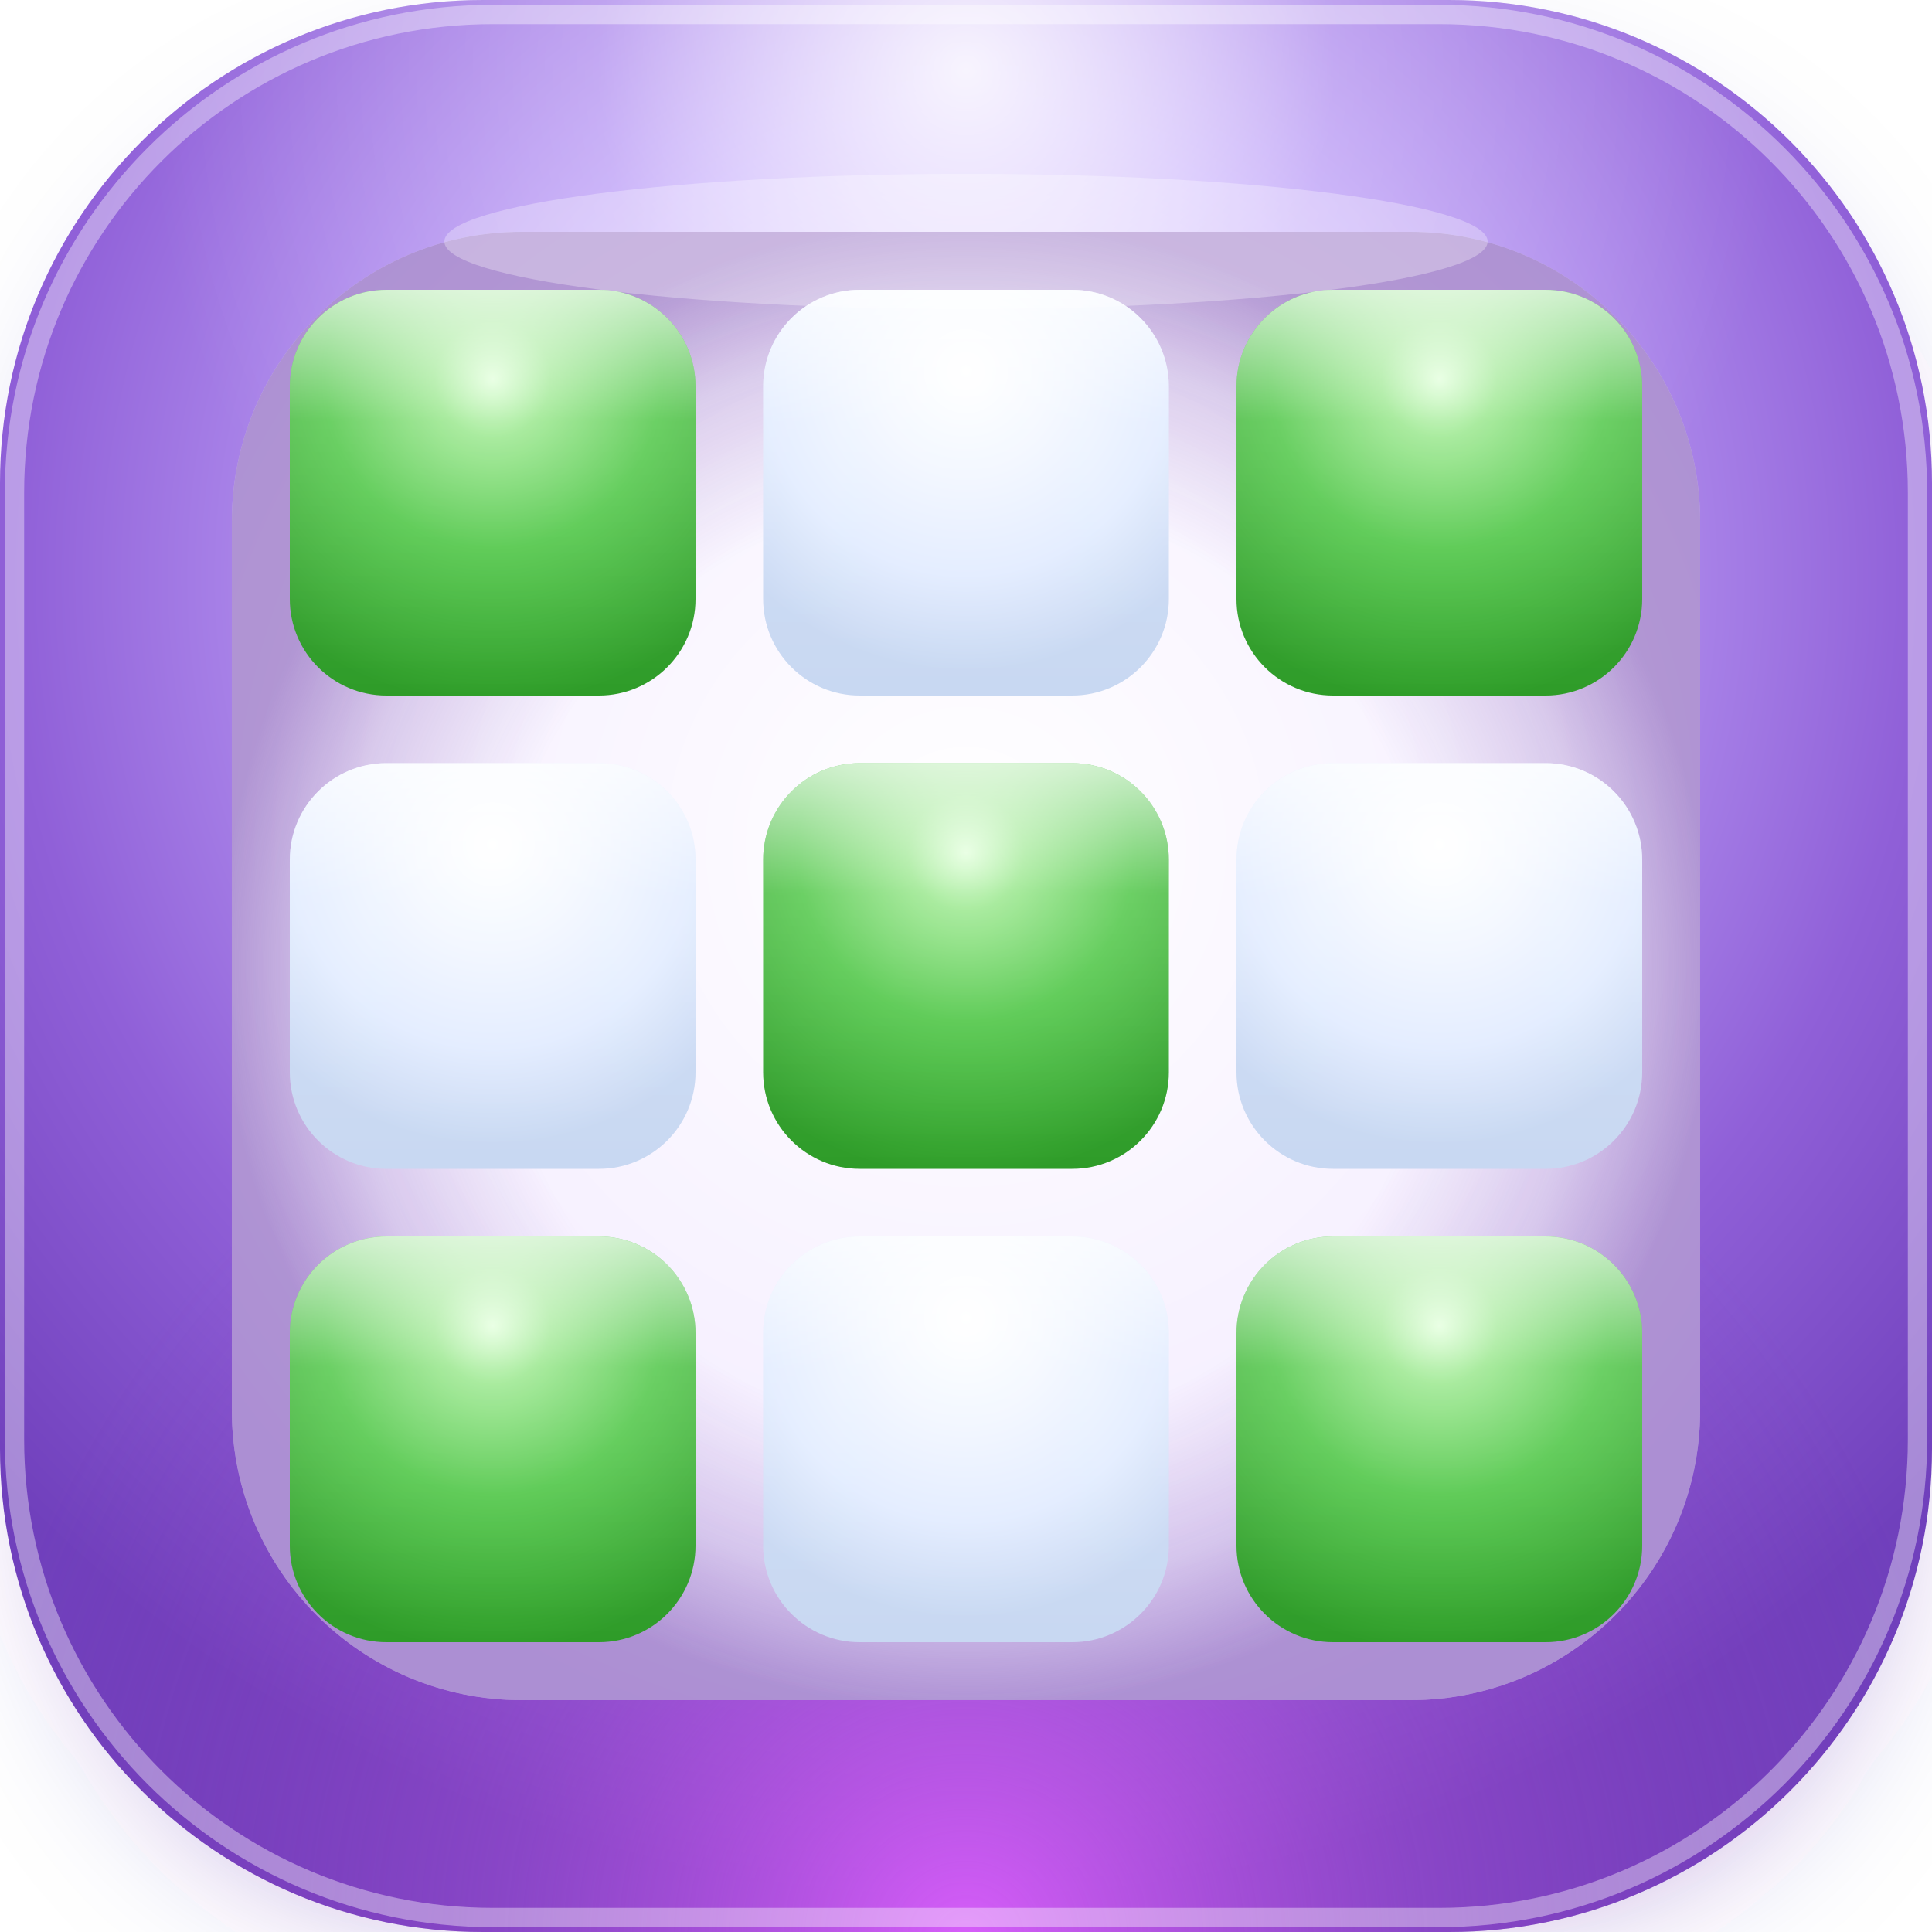
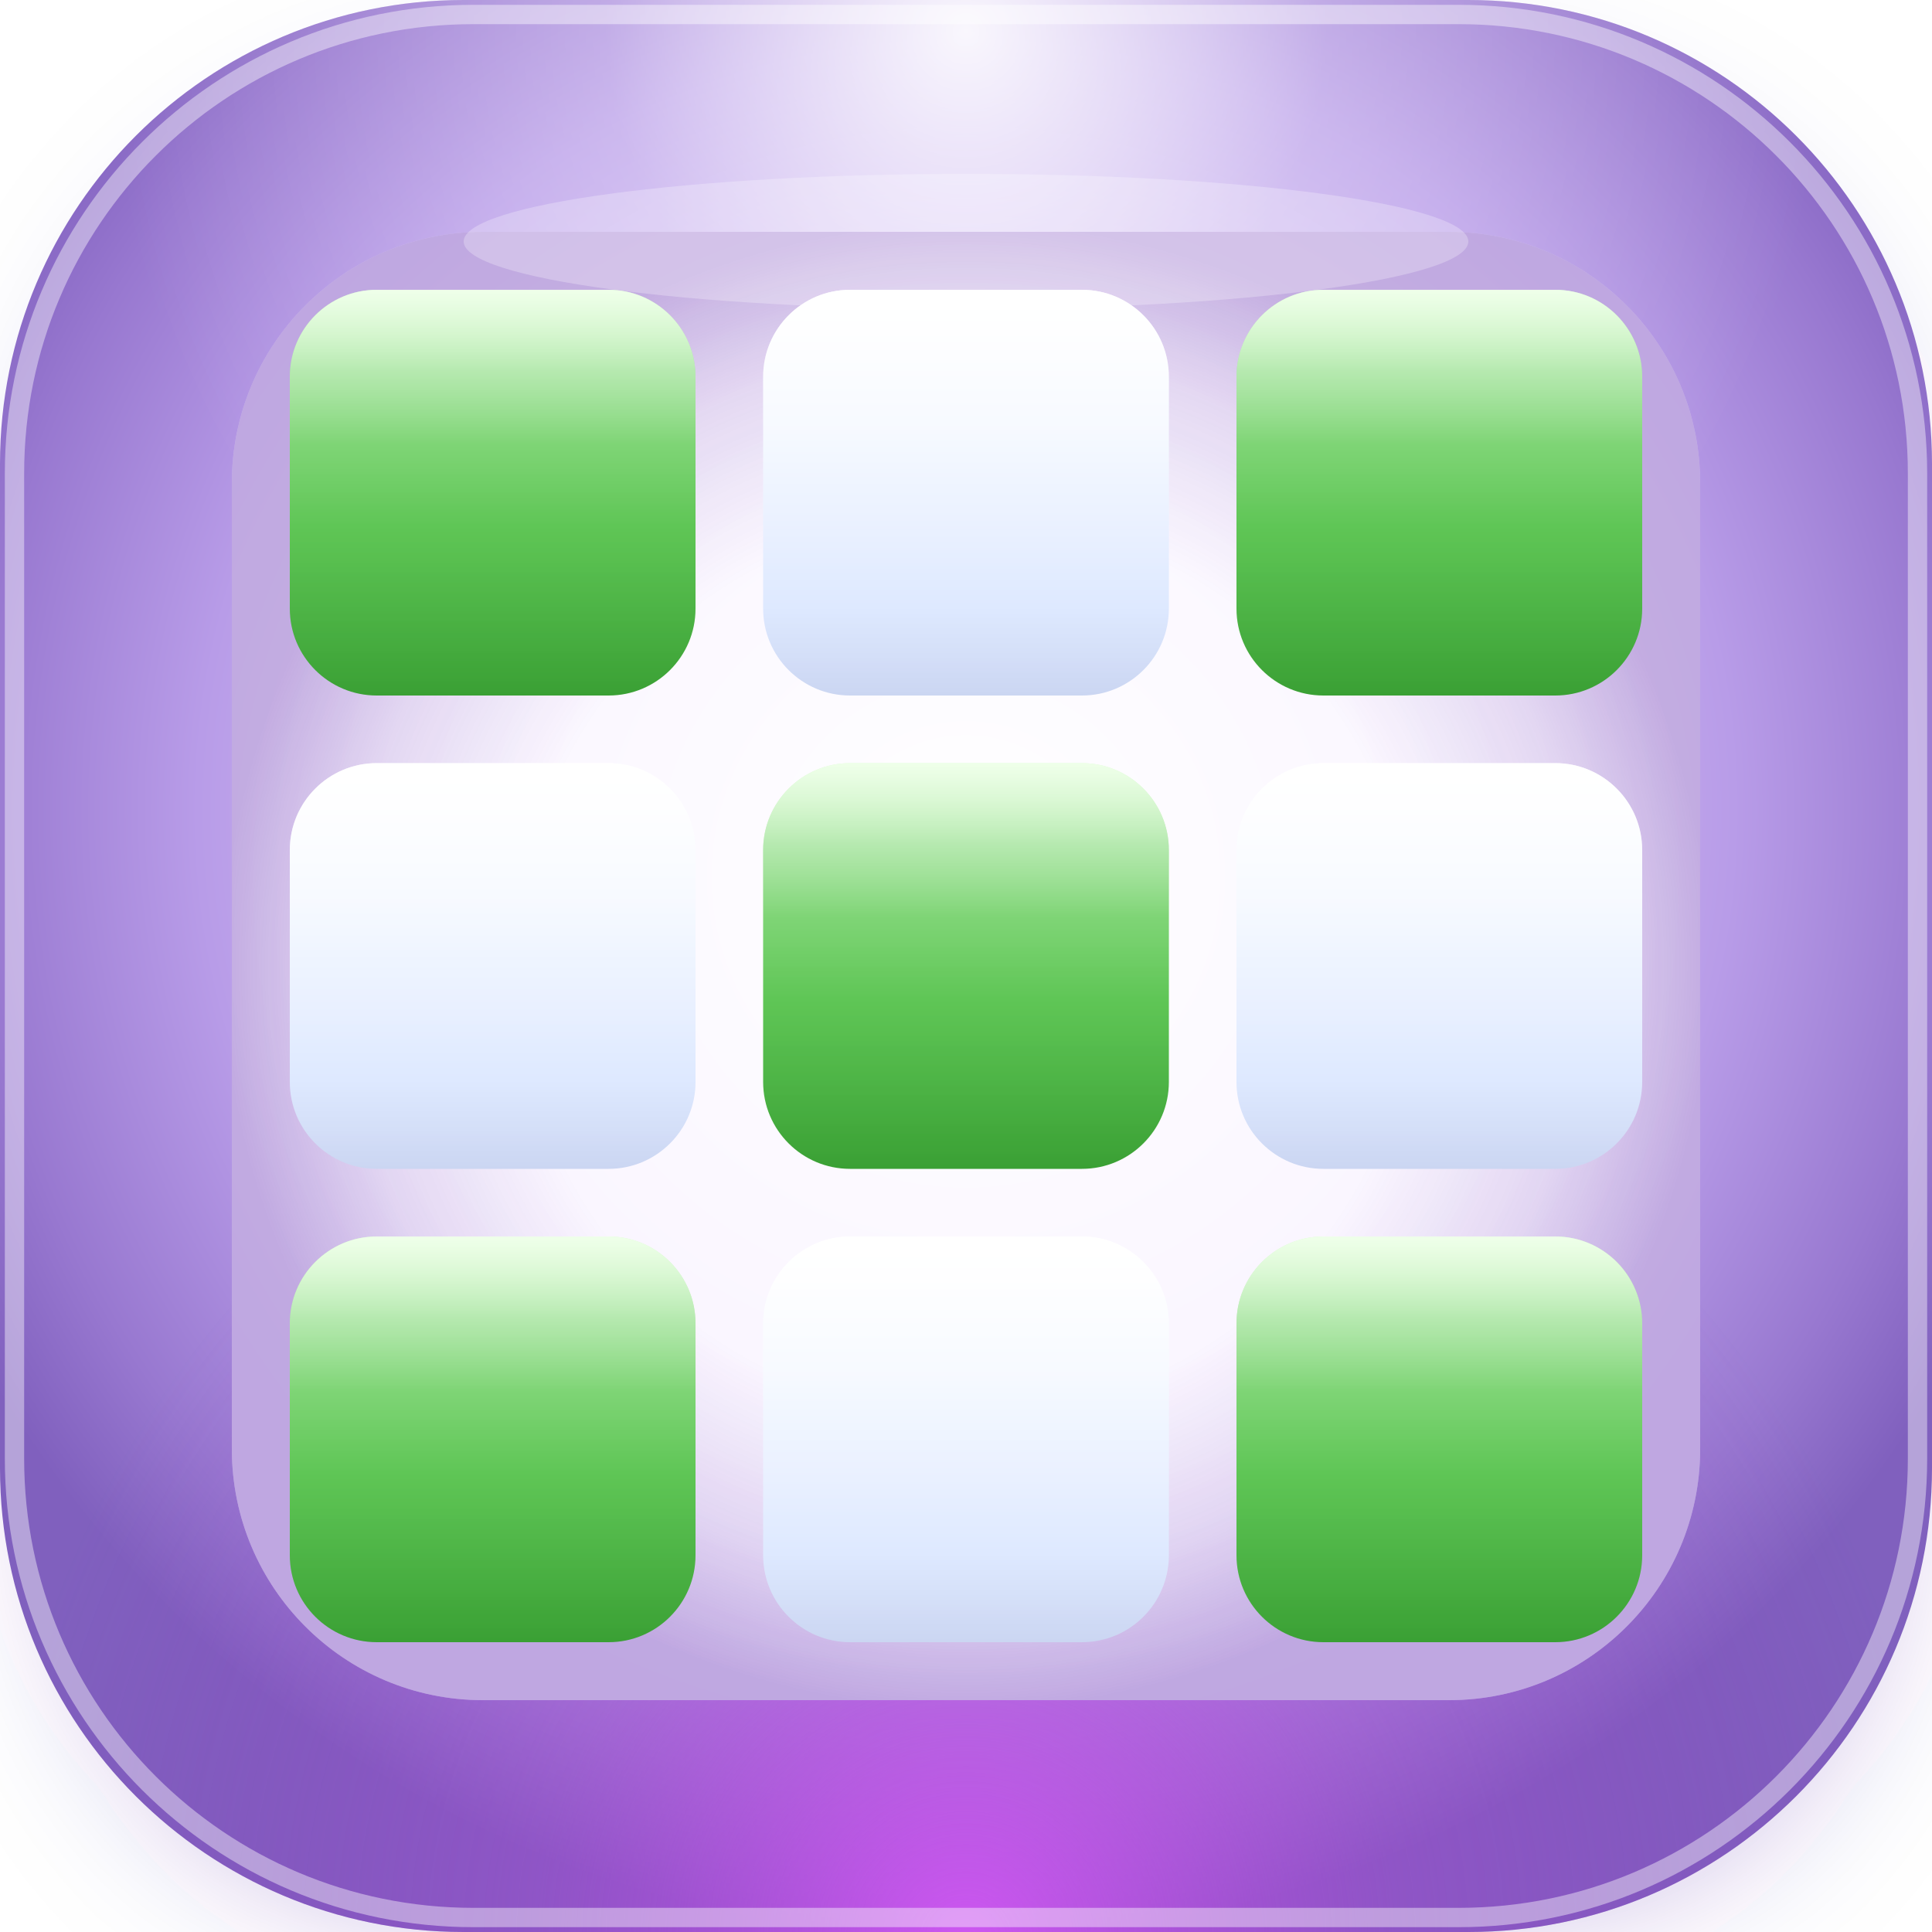
<svg xmlns="http://www.w3.org/2000/svg" viewBox="0 0 200 200">
  <defs>
    <filter id="shadow" x="-40%" y="-40%" width="180%" height="200%">
      <feGaussianBlur in="SourceGraphic" stdDeviation="9" />
    </filter>
-     <radialGradient id="glass" cx="50%" cy="30%" r="68%">
-       <stop offset="0%" stop-color="#EDE5FF" />
-       <stop offset="35%" stop-color="#C4AAFB" />
-       <stop offset="72%" stop-color="#9060D8" />
-       <stop offset="100%" stop-color="#7040BC" />
+     <radialGradient id="glassBody" cx="50%" cy="42%" r="58%">
+       <stop offset="0%" stop-color="#EEE6FF" />
+       <stop offset="38%" stop-color="#D6C2F6" />
+       <stop offset="68%" stop-color="#B89CE8" />
+       <stop offset="88%" stop-color="#9878D0" />
+       <stop offset="100%" stop-color="#8060BE" />
    </radialGradient>
-     <radialGradient id="glassTopGlow" cx="50%" cy="4%" r="42%">
-       <stop offset="0%" stop-color="white" stop-opacity="0.88" />
-       <stop offset="45%" stop-color="white" stop-opacity="0.22" />
+     <radialGradient id="topSpec" cx="50%" cy="2%" r="44%">
+       <stop offset="0%" stop-color="white" stop-opacity="0.92" />
+       <stop offset="42%" stop-color="white" stop-opacity="0.28" />
      <stop offset="100%" stop-color="white" stop-opacity="0" />
    </radialGradient>
-     <radialGradient id="rimGlow" cx="50%" cy="100%" r="52%">
-       <stop offset="0%" stop-color="#E060FF" stop-opacity="0.92" />
-       <stop offset="45%" stop-color="#B050D8" stop-opacity="0.40" />
-       <stop offset="100%" stop-color="#8030B0" stop-opacity="0" />
+     <radialGradient id="rimGlow" cx="50%" cy="100%" r="50%">
+       <stop offset="0%" stop-color="#D855F8" stop-opacity="0.88" />
+       <stop offset="44%" stop-color="#B03DD8" stop-opacity="0.32" />
+       <stop offset="100%" stop-color="#8028B8" stop-opacity="0" />
    </radialGradient>
-     <radialGradient id="floor" cx="50%" cy="42%" r="62%">
+     <radialGradient id="floor" cx="50%" cy="44%" r="58%">
      <stop offset="0%" stop-color="#FFFFFF" />
-       <stop offset="65%" stop-color="#F6F0FF" />
-       <stop offset="100%" stop-color="#EAE0FF" />
+       <stop offset="72%" stop-color="#F9F4FF" />
+       <stop offset="100%" stop-color="#F0E8FF" />
    </radialGradient>
    <radialGradient id="depthRing" cx="50%" cy="50%" r="50%">
-       <stop offset="63%" stop-color="rgba(70,10,140,0)" />
-       <stop offset="84%" stop-color="rgba(70,10,140,0.16)" />
-       <stop offset="100%" stop-color="rgba(70,10,140,0.38)" />
+       <stop offset="60%" stop-color="rgba(75,15,155,0)" />
+       <stop offset="83%" stop-color="rgba(75,15,155,0.13)" />
+       <stop offset="100%" stop-color="rgba(75,15,155,0.30)" />
    </radialGradient>
-     <radialGradient id="gtile" cx="50%" cy="22%" r="80%">
-       <stop offset="0%" stop-color="#DFFFD8" />
-       <stop offset="18%" stop-color="#9CE890" />
-       <stop offset="52%" stop-color="#54C84C" />
-       <stop offset="100%" stop-color="#2E9C28" />
-     </radialGradient>
-     <radialGradient id="wtile" cx="50%" cy="20%" r="74%">
+     <linearGradient id="gtile" x1="0%" y1="0%" x2="0%" y2="100%">
+       <stop offset="0%" stop-color="#CCFFBC" />
+       <stop offset="20%" stop-color="#8ADC80" />
+       <stop offset="58%" stop-color="#54C24A" />
+       <stop offset="100%" stop-color="#3AA034" />
+     </linearGradient>
+     <linearGradient id="wtile" x1="0%" y1="0%" x2="0%" y2="100%">
      <stop offset="0%" stop-color="#FFFFFF" />
-       <stop offset="28%" stop-color="#F4F8FF" />
-       <stop offset="68%" stop-color="#E2ECFF" />
-       <stop offset="100%" stop-color="#C8D8F2" />
-     </radialGradient>
-     <linearGradient id="tgloss" x1="0%" y1="0%" x2="0%" y2="100%">
-       <stop offset="0%" stop-color="white" stop-opacity="0.72" />
-       <stop offset="32%" stop-color="white" stop-opacity="0.14" />
+       <stop offset="36%" stop-color="#F4F8FF" />
+       <stop offset="78%" stop-color="#DDE8FF" />
+       <stop offset="100%" stop-color="#CBD6F2" />
+     </linearGradient>
+     <linearGradient id="tGloss" x1="0%" y1="0%" x2="0%" y2="100%">
+       <stop offset="0%" stop-color="white" stop-opacity="0.68" />
+       <stop offset="38%" stop-color="white" stop-opacity="0.10" />
      <stop offset="100%" stop-color="white" stop-opacity="0" />
    </linearGradient>
  </defs>
-   <rect x="8" y="13" width="186" height="186" rx="48" fill="rgba(70,20,160,0.42)" filter="url(#shadow)" />
-   <rect width="200" height="200" rx="50" fill="url(#glass)" />
-   <rect width="200" height="200" rx="50" fill="url(#glassTopGlow)" />
-   <rect width="200" height="200" rx="50" fill="url(#rimGlow)" />
-   <rect x="1.5" y="1.5" width="197" height="197" rx="49.5" fill="none" stroke="rgba(255,255,255,0.38)" stroke-width="2" />
-   <rect x="24" y="24" width="152" height="152" rx="30" fill="url(#floor)" />
-   <rect x="24" y="24" width="152" height="152" rx="30" fill="url(#depthRing)" />
-   <rect x="30" y="30" width="42" height="42" rx="10" fill="url(#gtile)" />
-   <rect x="79" y="30" width="42" height="42" rx="10" fill="url(#wtile)" />
-   <rect x="128" y="30" width="42" height="42" rx="10" fill="url(#gtile)" />
-   <rect x="30" y="79" width="42" height="42" rx="10" fill="url(#wtile)" />
-   <rect x="79" y="79" width="42" height="42" rx="10" fill="url(#gtile)" />
-   <rect x="128" y="79" width="42" height="42" rx="10" fill="url(#wtile)" />
-   <rect x="30" y="128" width="42" height="42" rx="10" fill="url(#gtile)" />
-   <rect x="79" y="128" width="42" height="42" rx="10" fill="url(#wtile)" />
-   <rect x="128" y="128" width="42" height="42" rx="10" fill="url(#gtile)" />
-   <rect x="30" y="30" width="42" height="42" rx="10" fill="url(#tgloss)" />
-   <rect x="79" y="30" width="42" height="42" rx="10" fill="url(#tgloss)" />
-   <rect x="128" y="30" width="42" height="42" rx="10" fill="url(#tgloss)" />
-   <rect x="30" y="79" width="42" height="42" rx="10" fill="url(#tgloss)" />
-   <rect x="79" y="79" width="42" height="42" rx="10" fill="url(#tgloss)" />
-   <rect x="128" y="79" width="42" height="42" rx="10" fill="url(#tgloss)" />
-   <rect x="30" y="128" width="42" height="42" rx="10" fill="url(#tgloss)" />
-   <rect x="79" y="128" width="42" height="42" rx="10" fill="url(#tgloss)" />
-   <rect x="128" y="128" width="42" height="42" rx="10" fill="url(#tgloss)" />
-   <ellipse cx="100" cy="25" rx="54" ry="7" fill="rgba(255,255,255,0.30)" />
+   <rect x="8" y="13" width="186" height="186" rx="46" fill="rgba(65,18,155,0.36)" filter="url(#shadow)" />
+   <rect width="200" height="200" rx="48" fill="url(#glassBody)" />
+   <rect width="200" height="200" rx="48" fill="url(#topSpec)" />
+   <rect width="200" height="200" rx="48" fill="url(#rimGlow)" />
+   <rect x="1.5" y="1.5" width="197" height="197" rx="47.5" fill="none" stroke="rgba(255,255,255,0.42)" stroke-width="2" />
+   <rect x="24" y="24" width="152" height="152" rx="26" fill="url(#floor)" />
+   <rect x="24" y="24" width="152" height="152" rx="26" fill="url(#depthRing)" />
+   <rect x="30" y="30" width="42" height="42" rx="9" fill="url(#gtile)" />
+   <rect x="79" y="30" width="42" height="42" rx="9" fill="url(#wtile)" />
+   <rect x="128" y="30" width="42" height="42" rx="9" fill="url(#gtile)" />
+   <rect x="30" y="79" width="42" height="42" rx="9" fill="url(#wtile)" />
+   <rect x="79" y="79" width="42" height="42" rx="9" fill="url(#gtile)" />
+   <rect x="128" y="79" width="42" height="42" rx="9" fill="url(#wtile)" />
+   <rect x="30" y="128" width="42" height="42" rx="9" fill="url(#gtile)" />
+   <rect x="79" y="128" width="42" height="42" rx="9" fill="url(#wtile)" />
+   <rect x="128" y="128" width="42" height="42" rx="9" fill="url(#gtile)" />
+   <rect x="30" y="30" width="42" height="42" rx="9" fill="url(#tGloss)" />
+   <rect x="79" y="30" width="42" height="42" rx="9" fill="url(#tGloss)" />
+   <rect x="128" y="30" width="42" height="42" rx="9" fill="url(#tGloss)" />
+   <rect x="30" y="79" width="42" height="42" rx="9" fill="url(#tGloss)" />
+   <rect x="79" y="79" width="42" height="42" rx="9" fill="url(#tGloss)" />
+   <rect x="128" y="79" width="42" height="42" rx="9" fill="url(#tGloss)" />
+   <rect x="30" y="128" width="42" height="42" rx="9" fill="url(#tGloss)" />
+   <rect x="79" y="128" width="42" height="42" rx="9" fill="url(#tGloss)" />
+   <rect x="128" y="128" width="42" height="42" rx="9" fill="url(#tGloss)" />
+   <ellipse cx="100" cy="25" rx="52" ry="7" fill="rgba(255,255,255,0.26)" />
</svg>
